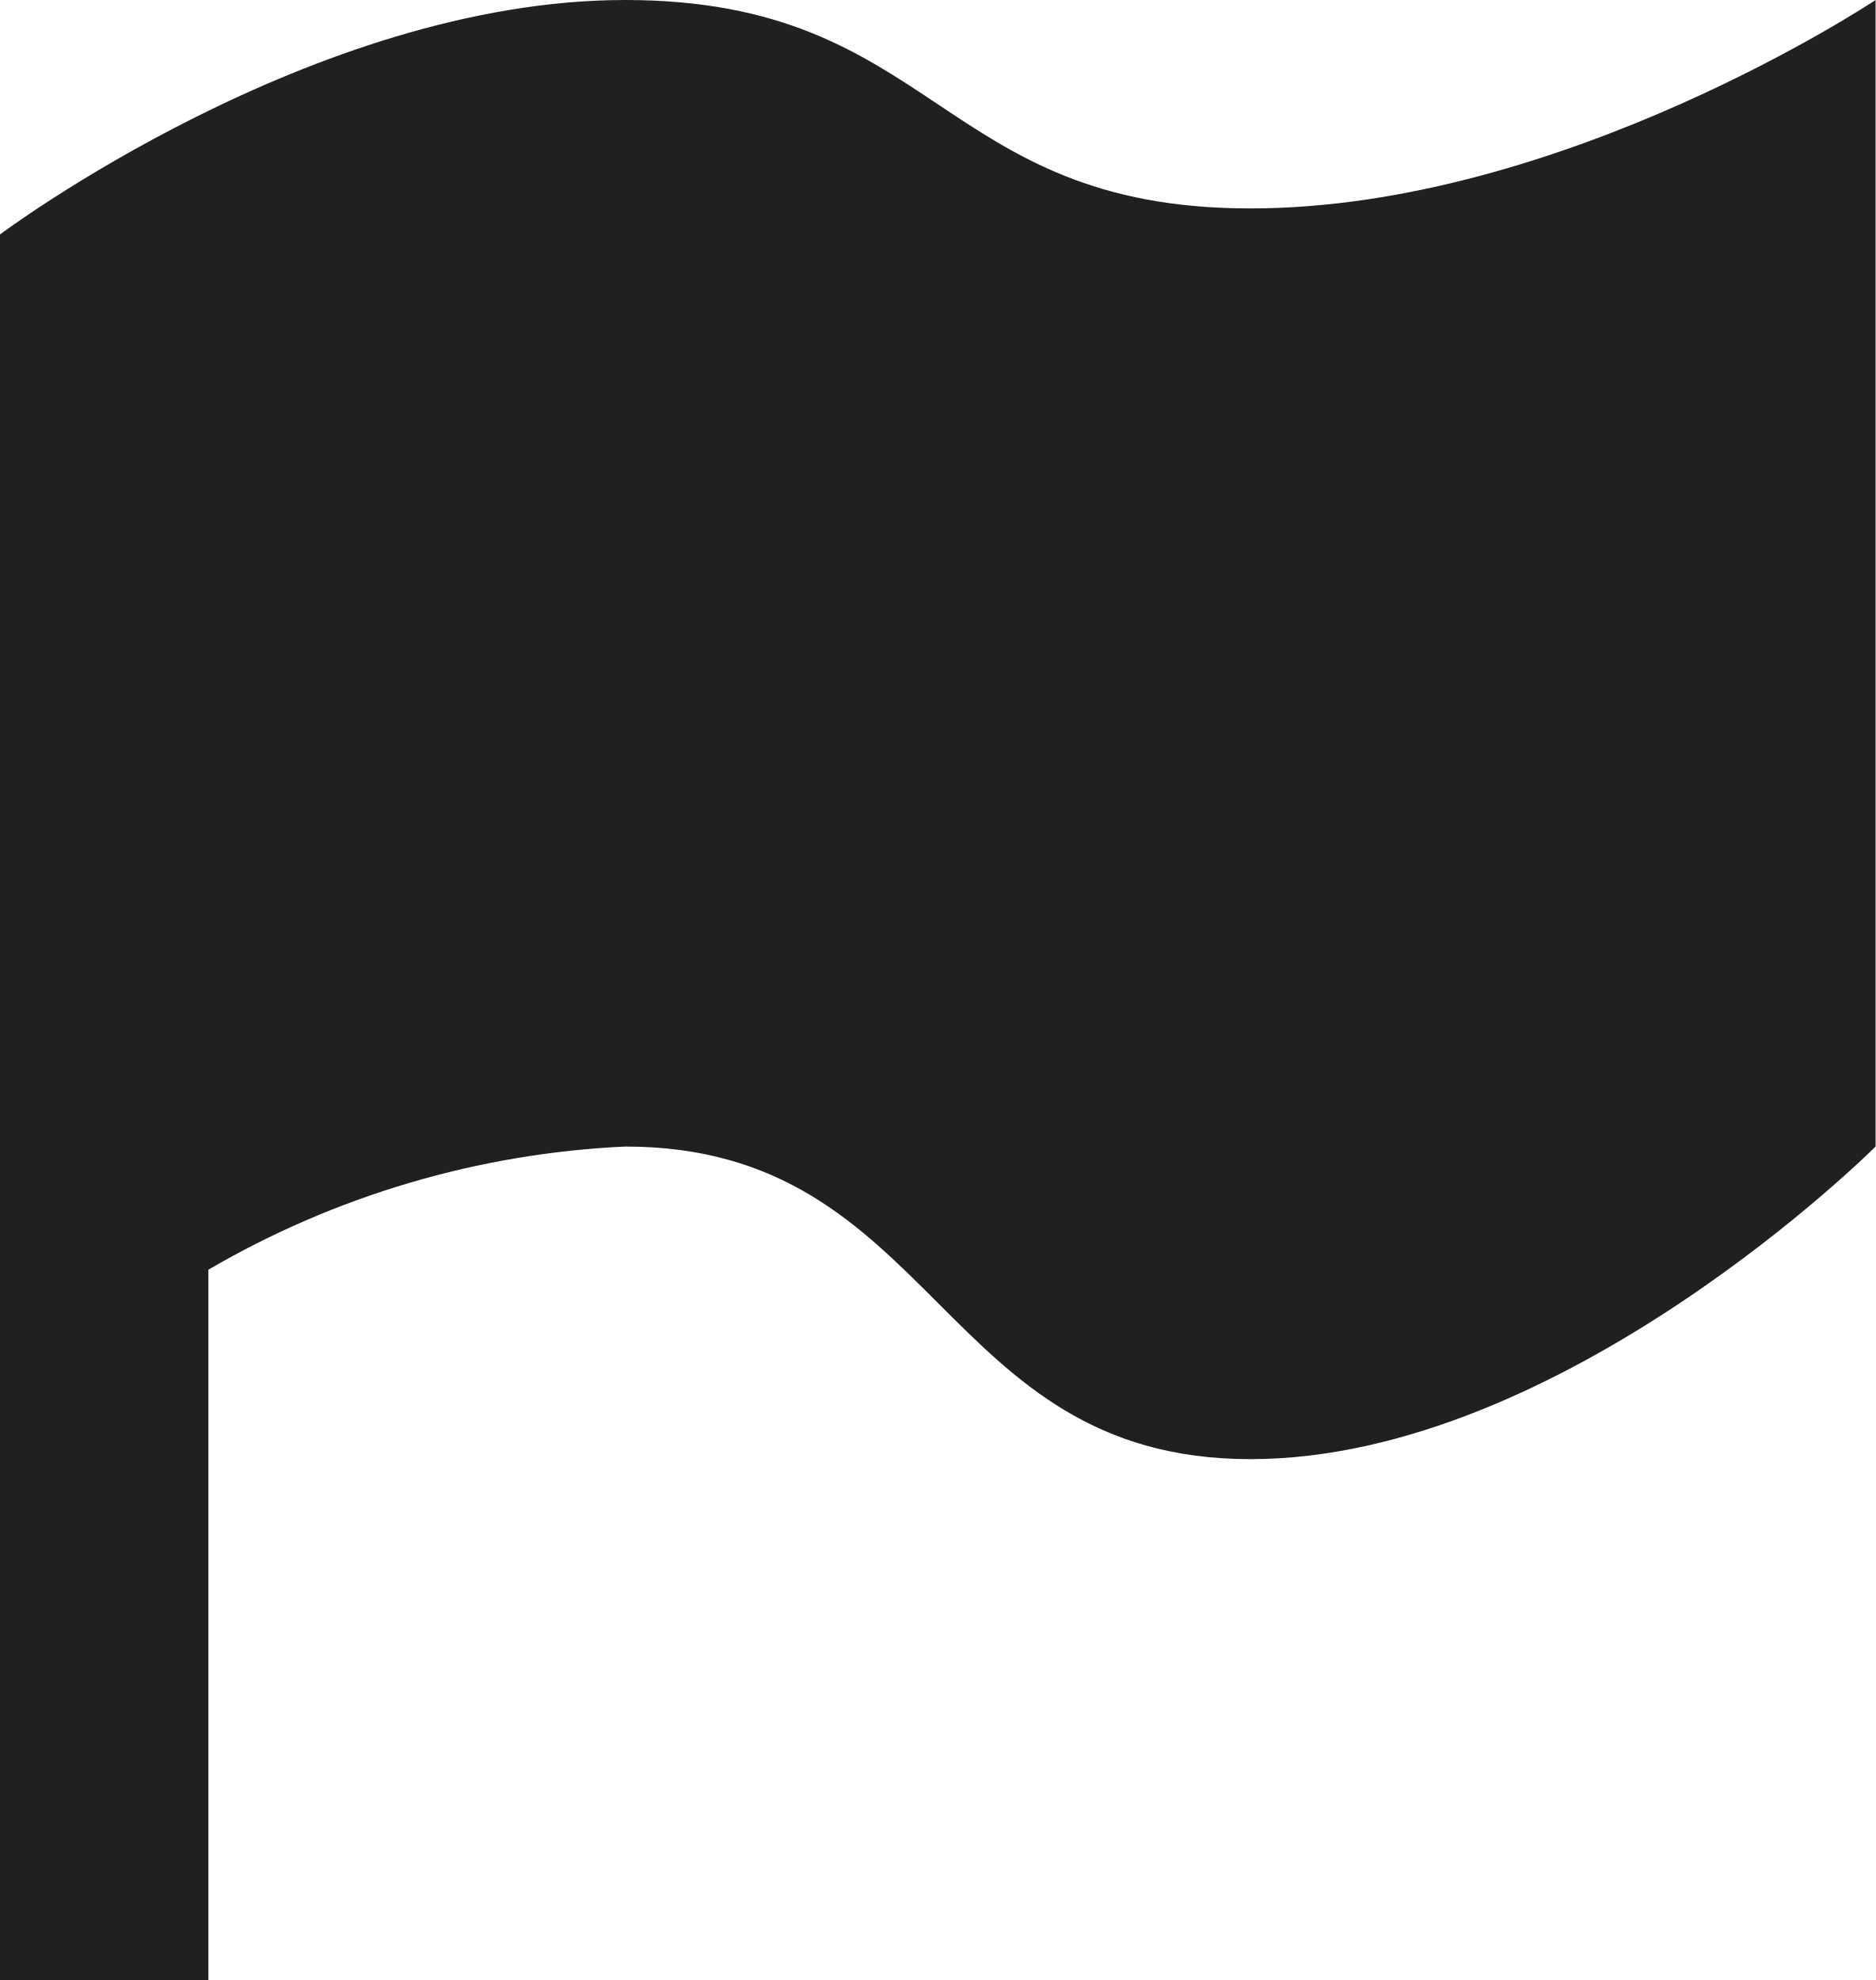
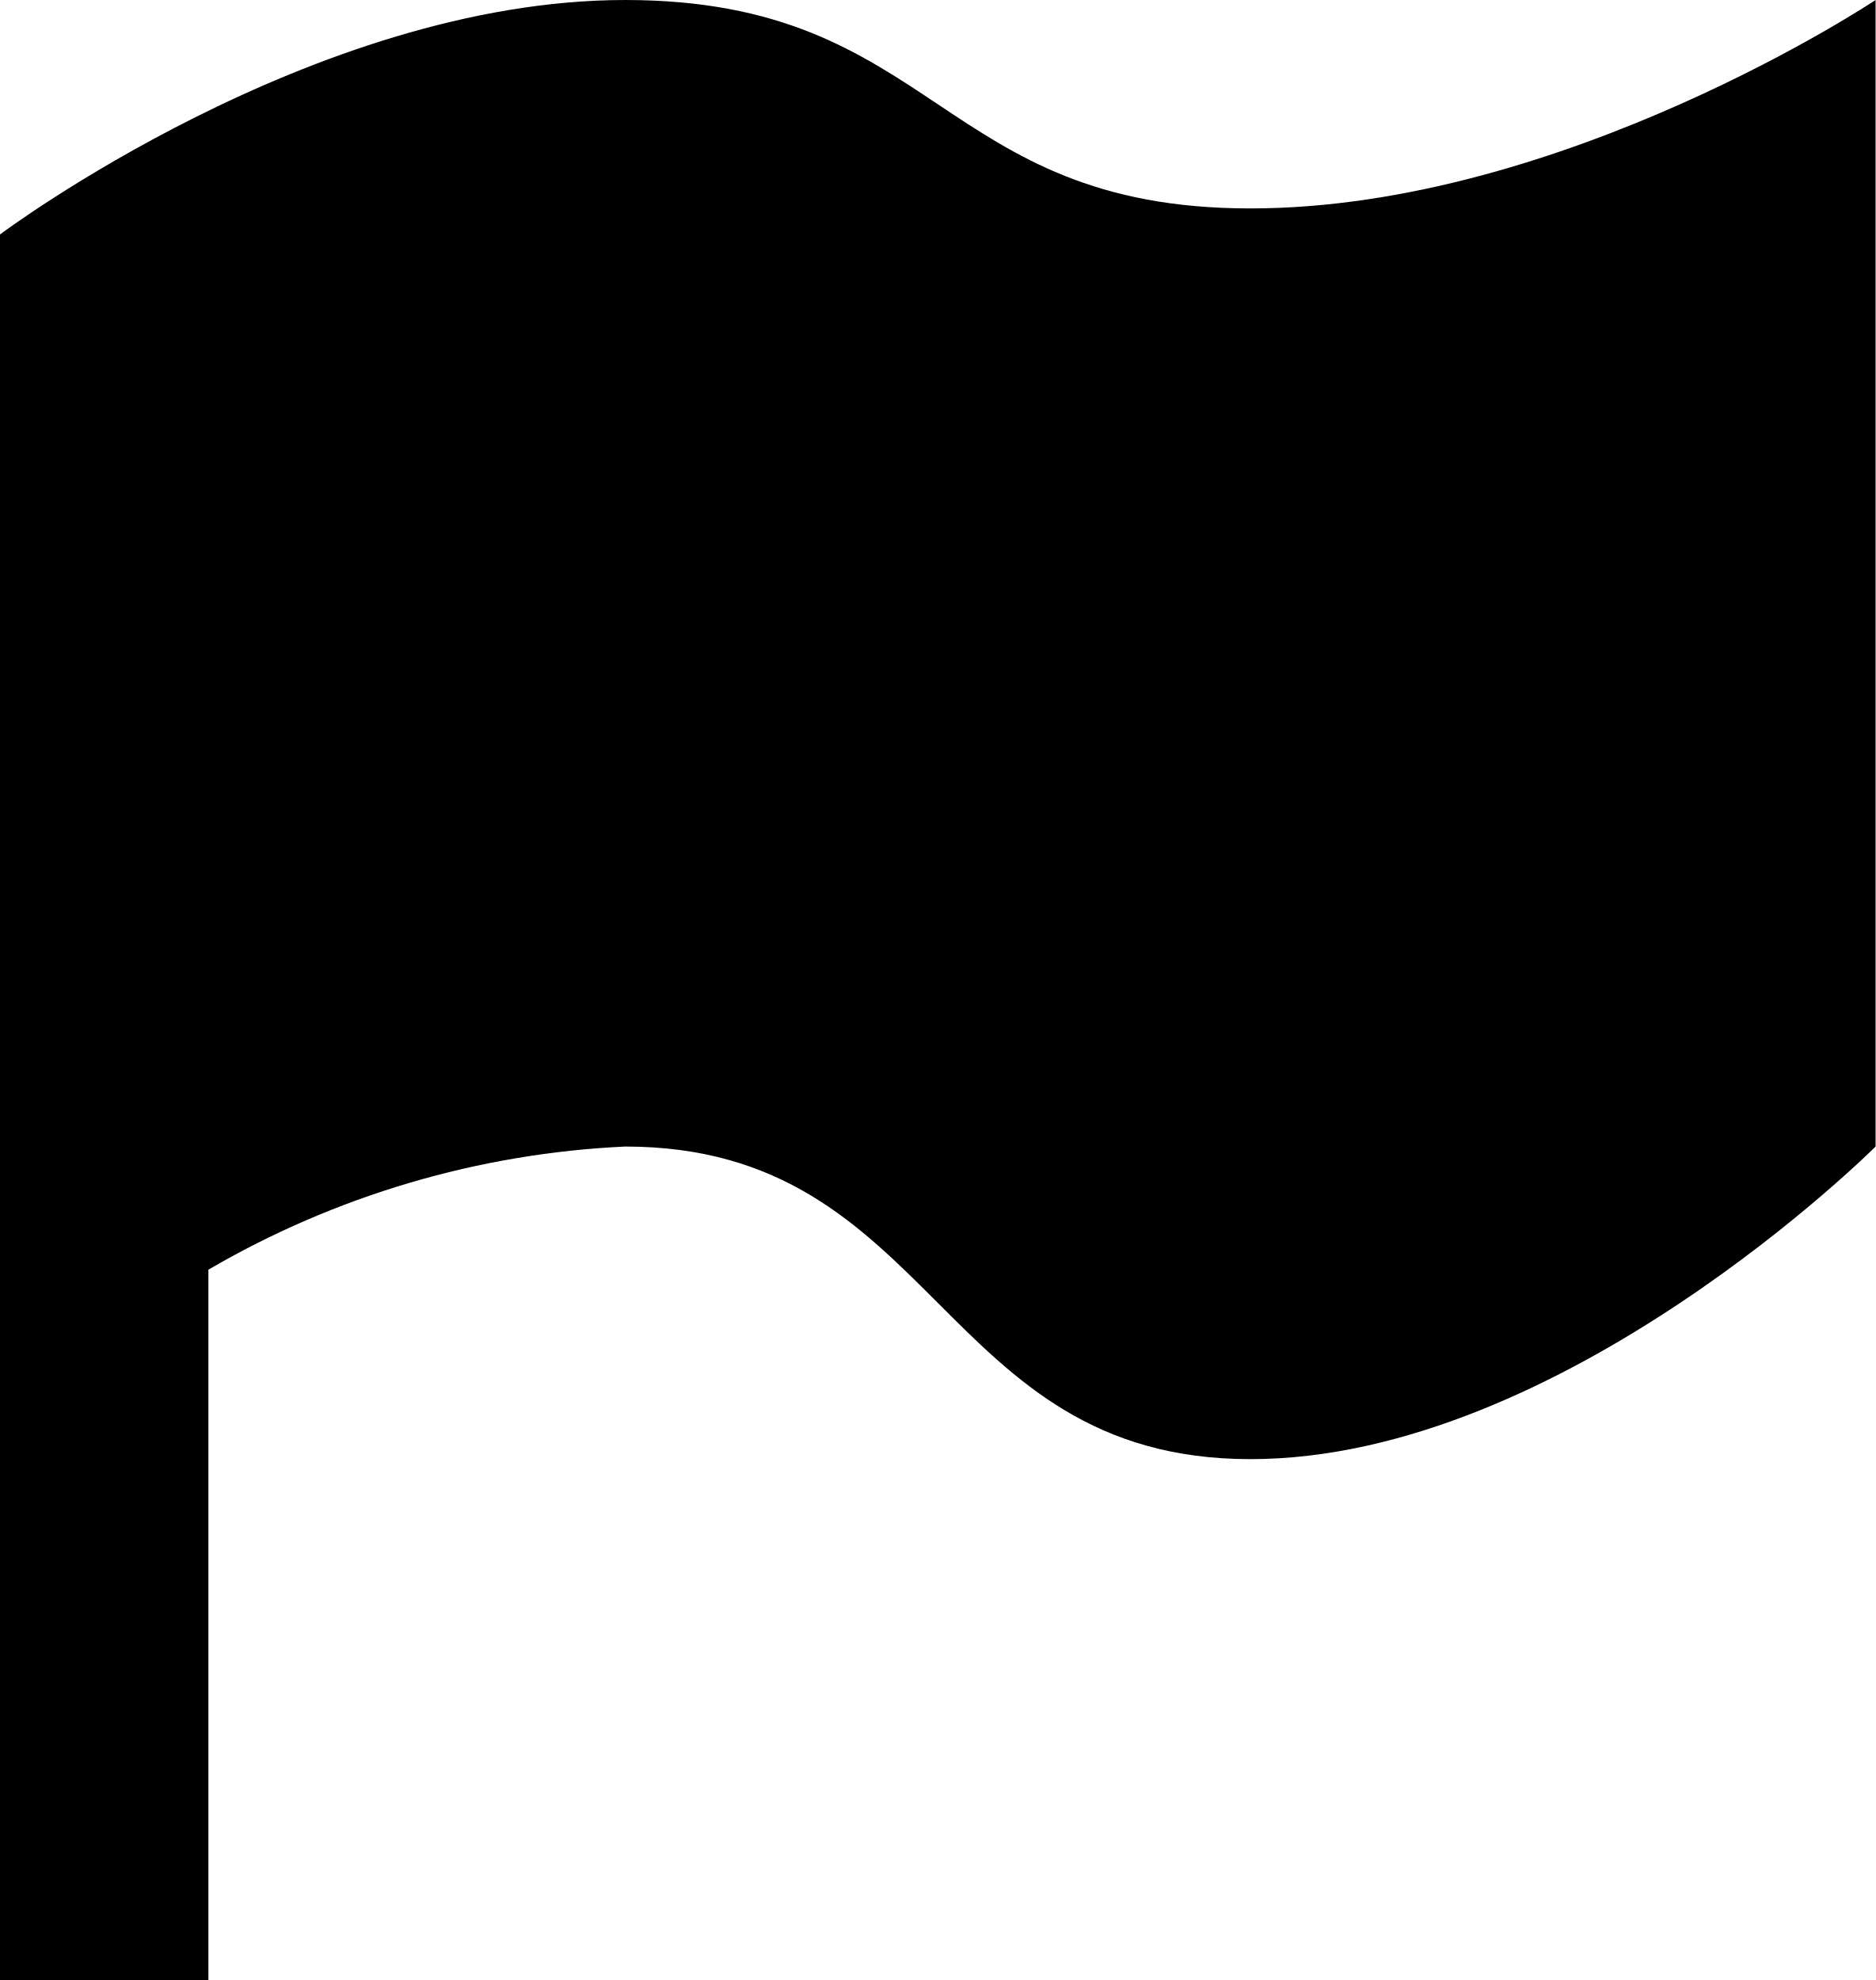
<svg xmlns="http://www.w3.org/2000/svg" width="22.85" height="24.12" viewBox="0 0 22.85 24.12">
  <g id="Country_of_Origin" data-name="Country of Origin" transform="translate(-3 -3)">
    <g id="Group_800" data-name="Group 800" transform="translate(3 3)">
-       <path id="Path_1186" data-name="Path 1186" d="M18.233,5.539C14.425,5.539,14.425,3,10.617,3S3,5.856,3,5.856V27.12H5.539V18.467a11.1,11.1,0,0,1,5.078-1.5c3.808,0,3.808,3.808,7.617,3.808s7.617-3.808,7.617-3.808V3s-3.808,2.539-7.617,2.539" transform="translate(-3 -3)" fill="#202020" fill-rule="evenodd" />
+       <path id="Path_1186" data-name="Path 1186" d="M18.233,5.539C14.425,5.539,14.425,3,10.617,3S3,5.856,3,5.856V27.12H5.539V18.467a11.1,11.1,0,0,1,5.078-1.5c3.808,0,3.808,3.808,7.617,3.808s7.617-3.808,7.617-3.808V3s-3.808,2.539-7.617,2.539" transform="translate(-3 -3)" fill="currentColor" fill-rule="evenodd" />
    </g>
  </g>
</svg>
